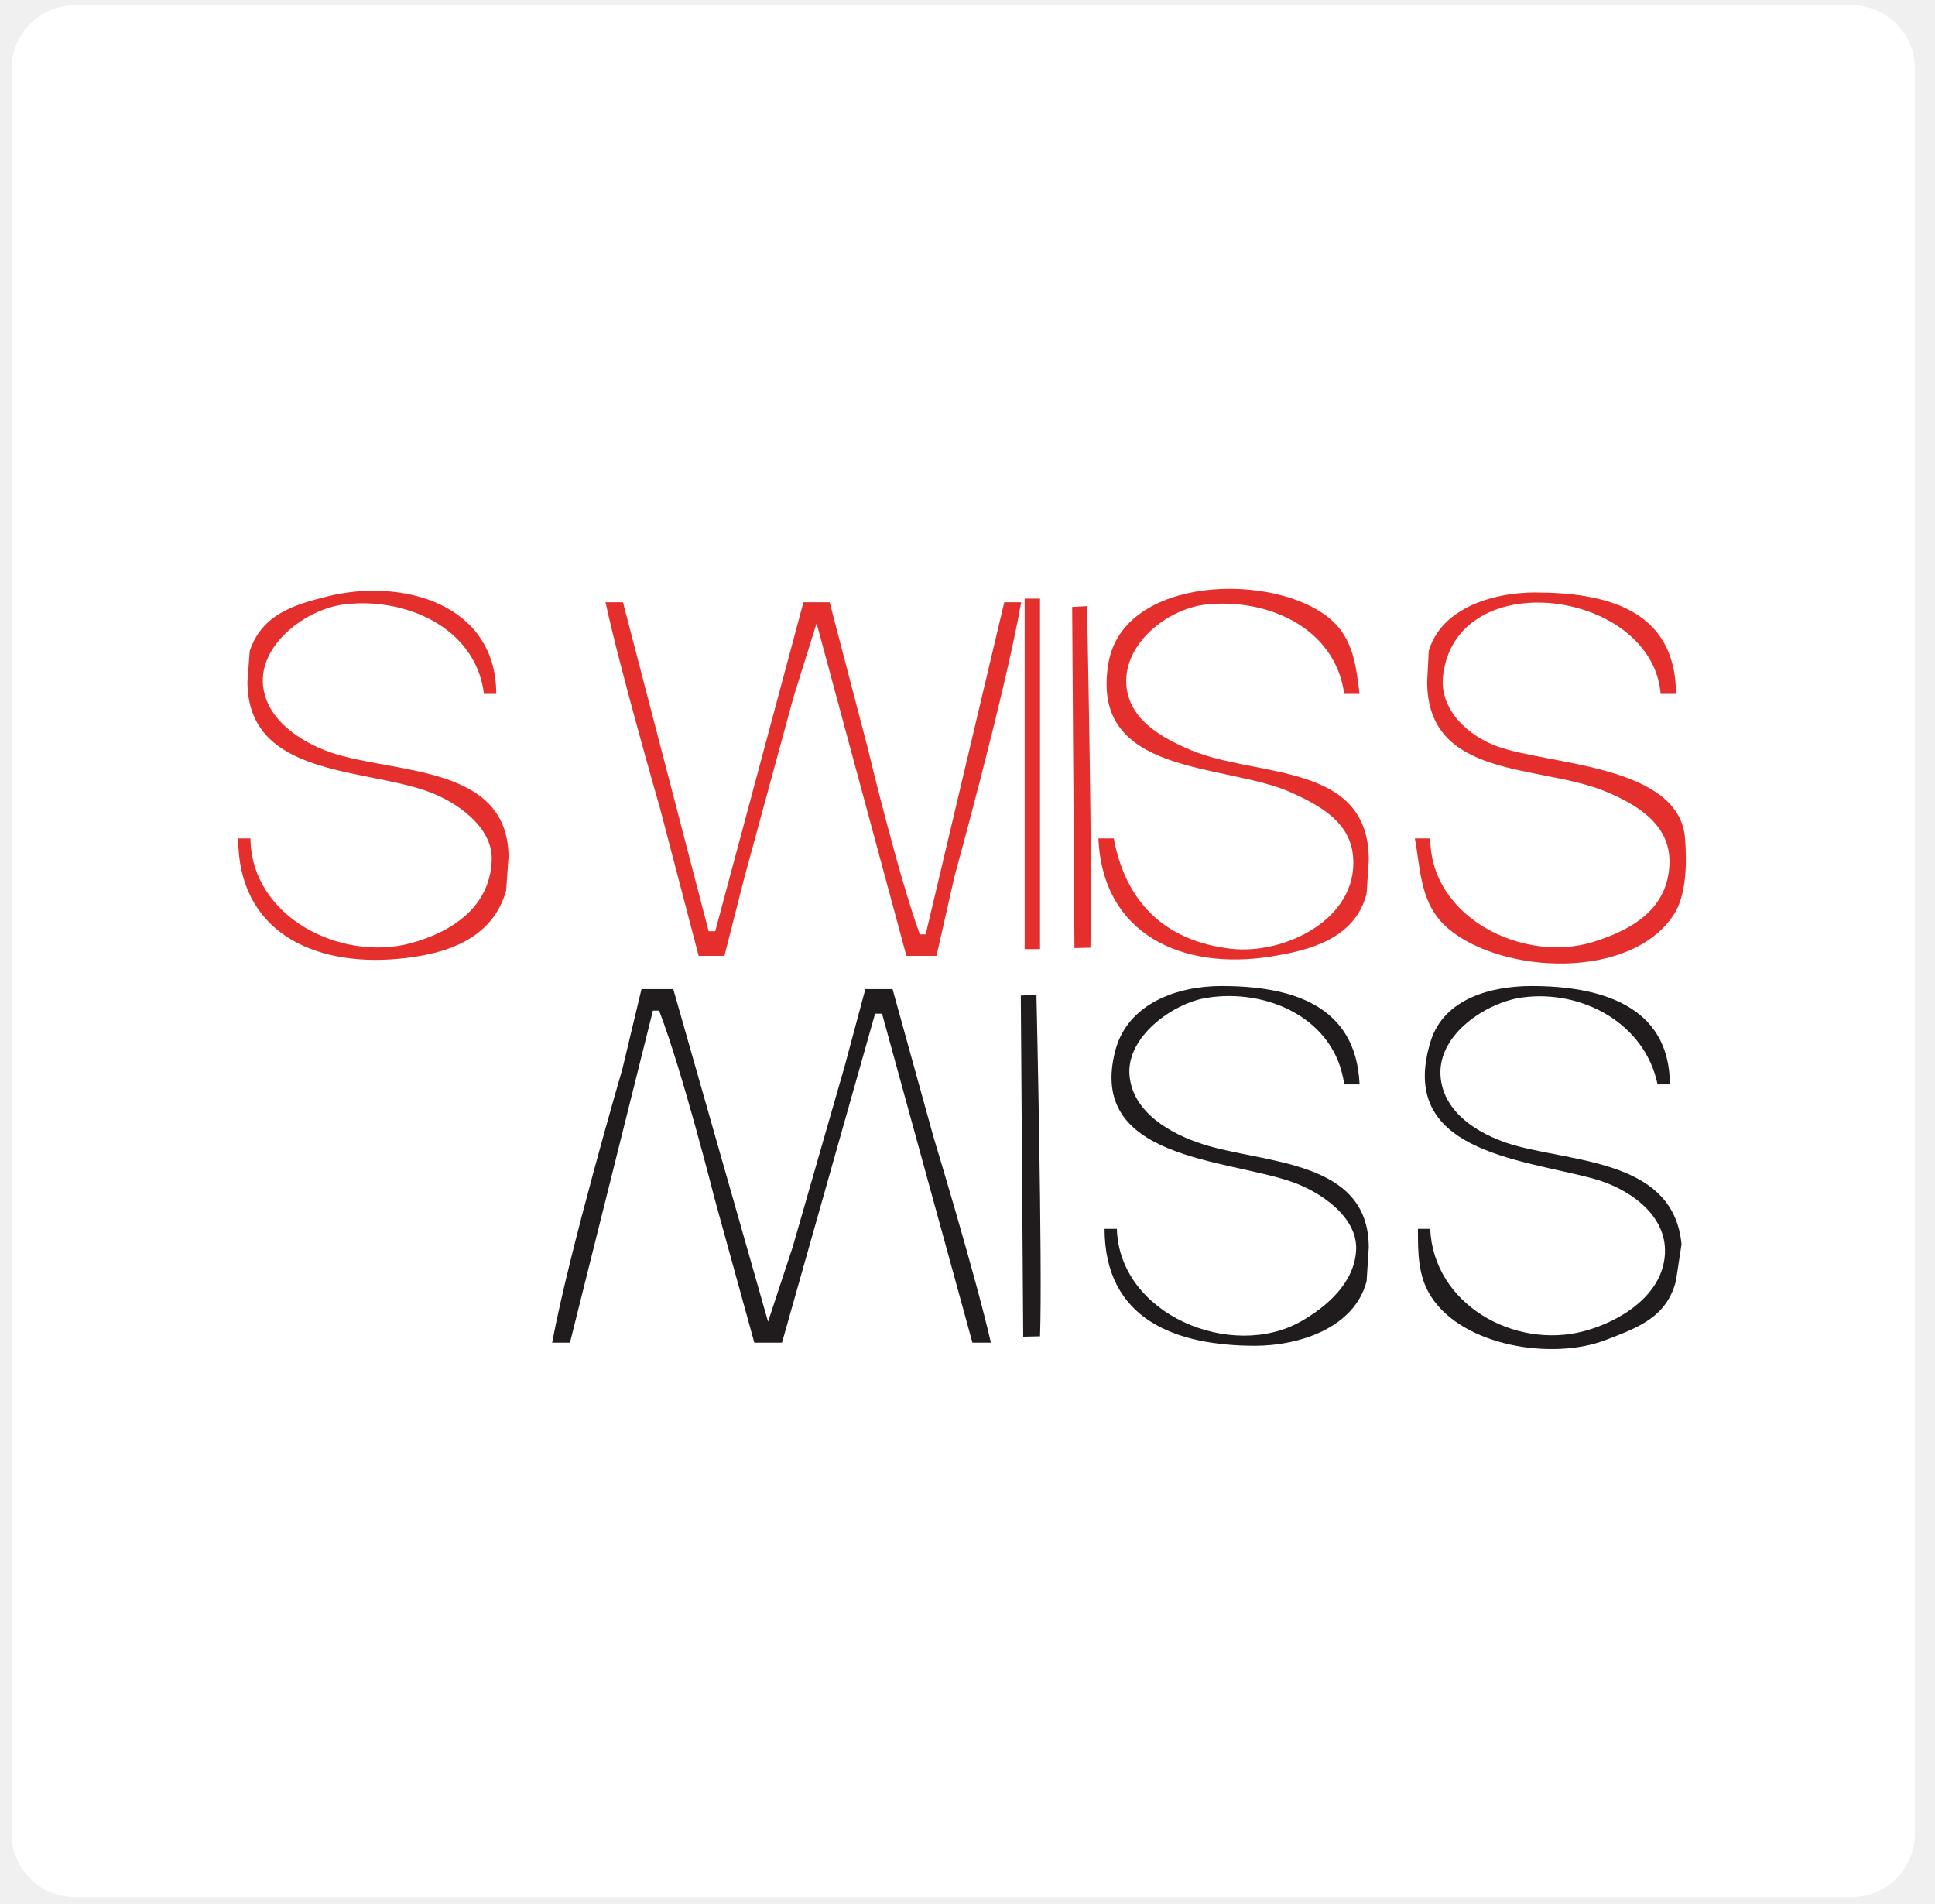
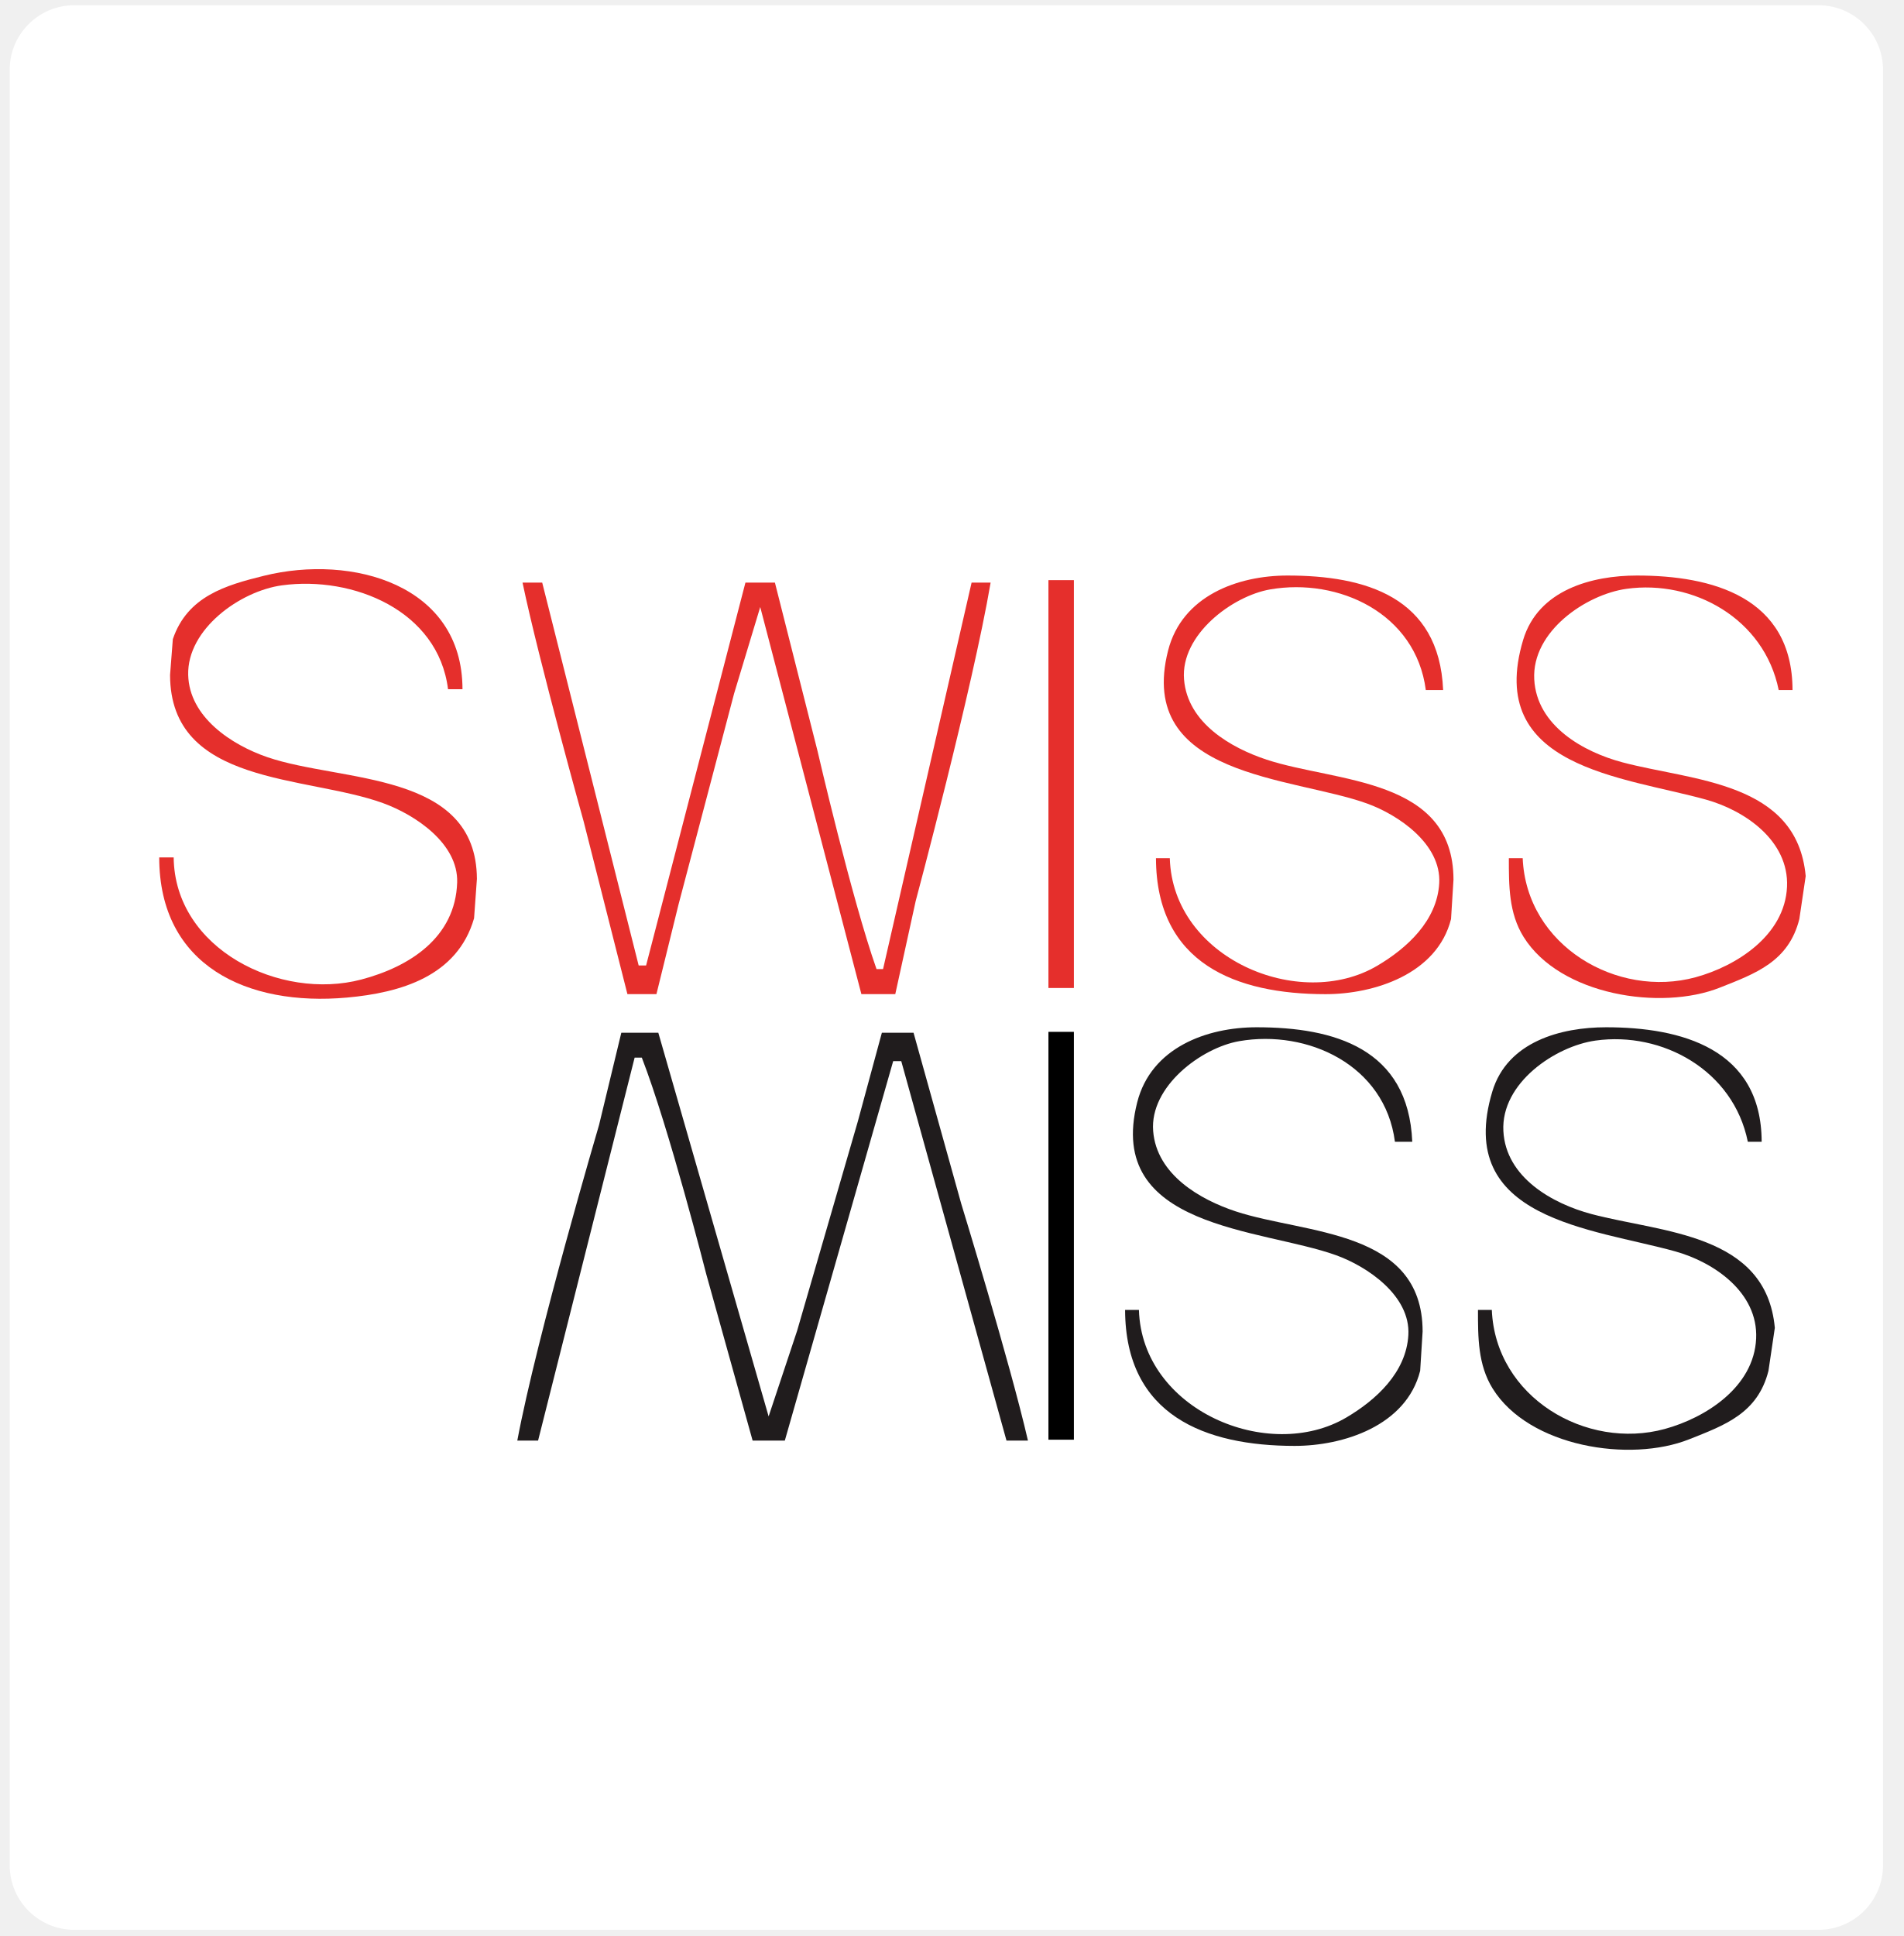
- <svg xmlns="http://www.w3.org/2000/svg" width="61px" height="60px" viewBox="0 0 61 60" version="1.1">
+ <svg xmlns="http://www.w3.org/2000/svg" width="59px" height="60px" viewBox="0 0 59 60" version="1.1">
  <defs />
  <g id="Page-1" stroke="none" stroke-width="1" fill="none" fill-rule="evenodd">
-     <g id="SVG_icons" transform="translate(-536, -913)">
-       <g id="swissMiss" transform="translate(536.3657, 913.0208)">
-         <rect id="Rectangle-12" fill="#FFFFFF" x="0" y="0.142" width="60" height="59.645" rx="2" />
-         <g id="Group" transform="translate(7.142857, 18.46262)" fill="#E52F2C">
-           <path d="M0.387,7.948 L0,7.948 C0,10.888 2.368,11.987 5.036,11.745 C6.471,11.614 7.999,11.171 8.447,9.596 L8.523,8.53 C8.509,5.601 4.896,5.92 2.906,5.234 C1.938,4.9 0.806,4.146 0.777,3.005 C0.746,1.763 2.171,0.732 3.293,0.578 C5.202,0.316 7.487,1.262 7.748,3.392 L8.136,3.392 C8.135,0.56 5.18,-0.274 2.809,0.319 C1.786,0.574 0.756,0.872 0.365,2.035 L0.291,3.005 C0.295,6.01 3.941,5.719 6.005,6.477 C6.869,6.794 8.026,7.571 7.993,8.627 C7.946,10.115 6.722,10.908 5.424,11.255 C3.244,11.837 0.415,10.435 0.387,7.948 L0.387,7.948 Z" id="Shape" />
-           <path d="M27.603,7.948 L27.119,7.948 C27.249,10.989 29.774,12.11 32.542,11.674 C33.788,11.478 35.204,11.109 35.573,9.693 L35.642,8.627 C35.642,5.522 32.091,6.041 30.024,5.16 C29.125,4.777 28.076,4.211 28,3.102 C27.91,1.792 29.314,0.705 30.508,0.575 C32.426,0.365 34.584,1.294 34.867,3.392 L35.351,3.392 C35.241,2.517 35.157,1.663 34.443,1.044 C32.707,-0.46 27.907,-0.358 27.434,2.423 C26.823,6.02 31.131,5.555 33.22,6.511 C34.104,6.916 35.061,7.431 35.148,8.53 C35.305,10.502 32.971,11.623 31.287,11.425 C29.192,11.179 27.972,9.936 27.603,7.948 L27.603,7.948 Z" id="Shape" />
-           <path d="M37.579,7.948 L37.094,7.948 C37.289,8.995 37.258,10.055 38.169,10.81 C39.884,12.233 43.887,12.413 45.244,10.371 C45.671,9.729 45.667,8.698 45.612,7.952 C45.442,5.627 41.318,5.628 39.709,5.053 C38.769,4.717 37.856,3.882 37.984,2.811 C38.409,-0.738 44.573,0.112 44.843,3.392 L45.327,3.392 C45.32,0.713 43.085,0.193 40.872,0.194 C39.616,0.194 37.944,0.653 37.532,2.035 L37.482,3.005 C37.483,6.093 41.024,5.607 43.099,6.466 C44.084,6.873 45.151,7.5 45.121,8.724 C45.085,10.173 43.943,10.83 42.712,11.212 C40.531,11.889 37.587,10.464 37.579,7.948 L37.579,7.948 Z" id="Shape" />
-           <path id="Shape" d="M24.794,0.388 L24.794,11.438 L25.278,11.438 L25.278,0.388 L24.794,0.388 L24.794,0.388 Z" />
+     <g id="SVG_icons" transform="translate(-535, -913)">
+       <g id="swissMiss" transform="translate(533.3657, 913.0208)">
+         <rect id="Rectangle-12" fill="#FFFFFF" x="1.935" y="0.142" width="58.065" height="59.645" rx="2" />
+         <g id="Group" transform="translate(1.138424, 15.45874)" fill="#E52F2C">
+           <path d="M5.879,11.094 L5.431,11.094 C5.431,14.457 8.167,15.714 11.25,15.437 C12.908,15.288 14.673,14.78 15.19,12.979 L15.278,11.759 C15.262,8.408 11.088,8.773 8.788,7.988 C7.67,7.606 6.362,6.743 6.329,5.438 C6.293,4.017 7.939,2.838 9.236,2.661 C11.441,2.362 14.081,3.443 14.383,5.881 L14.831,5.881 C14.83,2.641 11.416,1.687 8.676,2.365 C7.495,2.657 6.305,2.998 5.853,4.329 L5.767,5.438 C5.772,8.876 9.985,8.543 12.369,9.411 C13.367,9.774 14.704,10.662 14.666,11.87 C14.611,13.573 13.198,14.48 11.698,14.877 C9.18,15.543 5.911,13.939 5.879,11.094 L5.879,11.094 Z" id="Shape" />
+           <path d="M32.993,15.14 L32.993,2.5 L33.782,2.5 L33.782,15.14 L32.993,15.14 Z" id="I" />
+           <g id="Shape-+-Shape-2" transform="translate(35.88485, 0.57636)">
+             <path d="M0.87,10.541 L0.441,10.541 C0.45,13.816 2.931,14.754 5.696,14.755 C7.197,14.756 9.156,14.137 9.587,12.427 L9.663,11.207 C9.659,8.036 6.03,8.198 3.873,7.488 C2.773,7.125 1.418,6.353 1.311,4.997 C1.201,3.618 2.804,2.415 3.981,2.211 C6.094,1.845 8.495,2.945 8.805,5.329 L9.342,5.329 C9.221,2.435 6.919,1.78 4.516,1.781 C2.979,1.781 1.248,2.406 0.816,4.109 C-0.178,8.029 4.667,8.011 6.982,8.846 C7.944,9.192 9.29,10.097 9.221,11.318 C9.155,12.485 8.212,13.336 7.304,13.872 C4.888,15.3 0.959,13.644 0.87,10.541 L0.87,10.541 Z" id="Shape" />
+             <path d="M11.808,10.541 L11.379,10.541 C11.379,11.387 11.375,12.24 11.836,12.981 C12.964,14.791 16.092,15.278 17.92,14.552 C19.027,14.113 20.05,13.75 20.383,12.427 L20.58,11.096 C20.311,8.158 17.074,8.148 14.9,7.57 C13.695,7.25 12.242,6.441 12.166,4.997 C12.088,3.507 13.778,2.367 15.025,2.193 C17.087,1.905 19.295,3.109 19.743,5.329 L20.172,5.329 C20.165,2.439 17.668,1.78 15.347,1.781 C13.959,1.781 12.287,2.221 11.822,3.777 C10.636,7.74 14.927,8.012 17.491,8.726 C18.675,9.055 20.066,9.988 20.001,11.428 C19.933,12.937 18.428,13.886 17.17,14.23 C14.736,14.896 11.921,13.252 11.808,10.541 L11.808,10.541 Z" id="Shape" />
+           </g>
        </g>
-         <g id="Group" transform="translate(16.82809, 16.96638)">
-           <path d="M18.015,21.754 L17.627,21.754 C17.635,24.616 19.876,25.437 22.373,25.438 C23.729,25.438 25.498,24.897 25.888,23.402 L25.956,22.336 C25.952,19.564 22.675,19.706 20.726,19.085 C19.733,18.768 18.51,18.093 18.413,16.908 C18.314,15.703 19.762,14.652 20.825,14.473 C22.733,14.153 24.901,15.114 25.182,17.199 L25.666,17.199 C25.557,14.669 23.478,14.096 21.308,14.097 C19.919,14.098 18.356,14.644 17.966,16.132 C17.068,19.558 21.444,19.543 23.535,20.272 C24.404,20.575 25.619,21.366 25.557,22.433 C25.498,23.453 24.646,24.196 23.826,24.666 C21.643,25.914 18.095,24.466 18.015,21.754 L18.015,21.754 Z" id="Shape" fill="#201C1D" />
-           <path d="M27.893,21.754 L27.506,21.754 C27.506,22.493 27.502,23.239 27.919,23.886 C28.937,25.469 31.763,25.894 33.414,25.26 C34.413,24.876 35.337,24.559 35.638,23.402 L35.816,22.239 C35.573,19.671 32.65,19.662 30.686,19.157 C29.598,18.877 28.286,18.17 28.217,16.908 C28.146,15.606 29.673,14.61 30.799,14.457 C32.661,14.205 34.656,15.258 35.061,17.199 L35.448,17.199 C35.441,14.673 33.186,14.097 31.09,14.097 C29.836,14.097 28.326,14.482 27.906,15.842 C26.835,19.306 30.71,19.544 33.027,20.167 C34.095,20.455 35.352,21.27 35.293,22.53 C35.231,23.848 33.873,24.678 32.736,24.979 C30.538,25.561 27.995,24.123 27.893,21.754 L27.893,21.754 Z" id="Shape" fill="#201C1D" />
-           <path d="M0.774,25.341 L3.39,14.872 L3.584,14.872 C4.321,16.788 5.329,20.785 5.329,20.785 L6.586,25.341 L7.458,25.341 L10.393,14.969 L10.612,14.969 L13.462,25.341 L14.044,25.341 C13.555,23.2 12.236,18.863 12.236,18.863 L10.944,14.194 L10.086,14.194 L9.436,16.616 L7.792,22.336 L7.019,24.679 L4.031,14.194 L3.029,14.194 L2.426,16.714 C2.426,16.714 0.748,22.461 0.212,25.341 L0.774,25.341 Z" id="Shape" fill="#201C1D" />
-           <path d="M14.987,14.398 L15.063,25.152 L15.593,25.14 C15.675,22.946 15.48,14.372 15.48,14.372 L14.987,14.398 L14.987,14.398 Z" id="Shape-3" fill="#201C1D" />
-           <path d="M16.606,2.147 L16.678,12.901 L17.18,12.889 C17.257,10.695 17.073,2.121 17.073,2.121 L16.606,2.147 L16.606,2.147 Z" id="Shape-5" fill="#E52F2C" />
-           <path d="M14.465,2 L11.988,12.468 L11.804,12.468 C11.106,10.553 10.151,6.556 10.151,6.556 L8.96,2 L8.134,2 L5.353,12.371 L5.146,12.371 L2.445,2 L1.895,2 C2.358,4.14 3.608,8.478 3.608,8.478 L4.831,13.147 L5.644,13.147 L6.26,10.724 L7.817,5.005 L8.549,2.661 L11.38,13.147 L12.329,13.147 L12.9,10.627 C12.9,10.627 14.491,4.879 14.999,2 L14.465,2 L14.465,2 Z" id="Shape-4" fill="#E52F2C" />
+         <g id="Group" transform="translate(17.66843, 18.0351)">
+           <g id="Shape-+-Shape" transform="translate(18.39801, 12)" fill="#201C1D">
+             <path d="M0.87,10.541 L0.441,10.541 C0.45,13.816 2.931,14.754 5.696,14.755 C7.197,14.756 9.156,14.137 9.587,12.427 L9.663,11.207 C9.659,8.036 6.03,8.198 3.873,7.488 C2.773,7.125 1.418,6.353 1.311,4.997 C1.201,3.618 2.804,2.415 3.981,2.211 C6.094,1.845 8.495,2.945 8.805,5.329 L9.342,5.329 C9.221,2.435 6.919,1.78 4.516,1.781 C2.979,1.781 1.248,2.406 0.816,4.109 C-0.178,8.029 4.667,8.011 6.982,8.846 C7.944,9.192 9.29,10.097 9.221,11.318 C9.155,12.485 8.212,13.336 7.304,13.872 C4.888,15.3 0.959,13.644 0.87,10.541 L0.87,10.541 Z" id="Shape" />
+             <path d="M11.808,10.541 L11.379,10.541 C11.379,11.387 11.375,12.24 11.836,12.981 C12.964,14.791 16.092,15.278 17.92,14.552 C19.027,14.113 20.05,13.75 20.383,12.427 L20.58,11.096 C20.311,8.158 17.074,8.148 14.9,7.57 C13.695,7.25 12.242,6.441 12.166,4.997 C12.088,3.507 13.778,2.367 15.025,2.193 C17.087,1.905 19.295,3.109 19.743,5.329 L20.172,5.329 C20.165,2.439 17.668,1.78 15.347,1.781 C13.959,1.781 12.287,2.221 11.822,3.777 C10.636,7.74 14.927,8.012 17.491,8.726 C18.675,9.055 20.066,9.988 20.001,11.428 C19.933,12.937 18.428,13.886 17.17,14.23 C14.736,14.896 11.921,13.252 11.808,10.541 L11.808,10.541 Z" id="Shape" />
+           </g>
+           <path d="M0.644,26.591 L3.637,14.721 L3.859,14.721 C4.702,16.893 5.855,21.425 5.855,21.425 L7.294,26.591 L8.292,26.591 L11.651,14.83 L11.901,14.83 L15.163,26.591 L15.828,26.591 C15.269,24.164 13.759,19.246 13.759,19.246 L12.282,13.951 L11.3,13.951 L10.555,16.698 L8.674,23.184 L7.79,25.841 L4.371,13.951 L3.224,13.951 L2.534,16.809 C2.534,16.809 0.613,23.326 0,26.591 L0.644,26.591 Z" id="Shape" fill="#201C1D" />
+           <path d="M14.081,-2.39808173e-14 L11.337,11.977 L11.134,11.977 C10.361,9.785 9.304,5.212 9.304,5.212 L7.985,2.65497868e-07 L7.071,2.65497868e-07 L3.992,11.866 L3.762,11.866 L0.772,2.65497866e-07 L0.162,2.65497866e-07 C0.675,2.449 2.059,7.411 2.059,7.411 L3.413,12.753 L4.313,12.753 L4.996,9.981 L6.72,3.438 L7.53,0.757 L10.665,12.753 L11.716,12.753 L12.348,9.87 C12.348,9.87 14.109,3.294 14.671,-2.39808173e-14 L14.081,-2.39808173e-14 L14.081,-2.39808173e-14 Z" id="Shape-4" fill="#E52F2C" />
+           <path d="M16.463,26.563 L16.463,13.923 L17.252,13.923 L17.252,26.563 L16.463,26.563 Z" id="I-2" fill="#000000" />
        </g>
      </g>
    </g>
  </g>
</svg>
